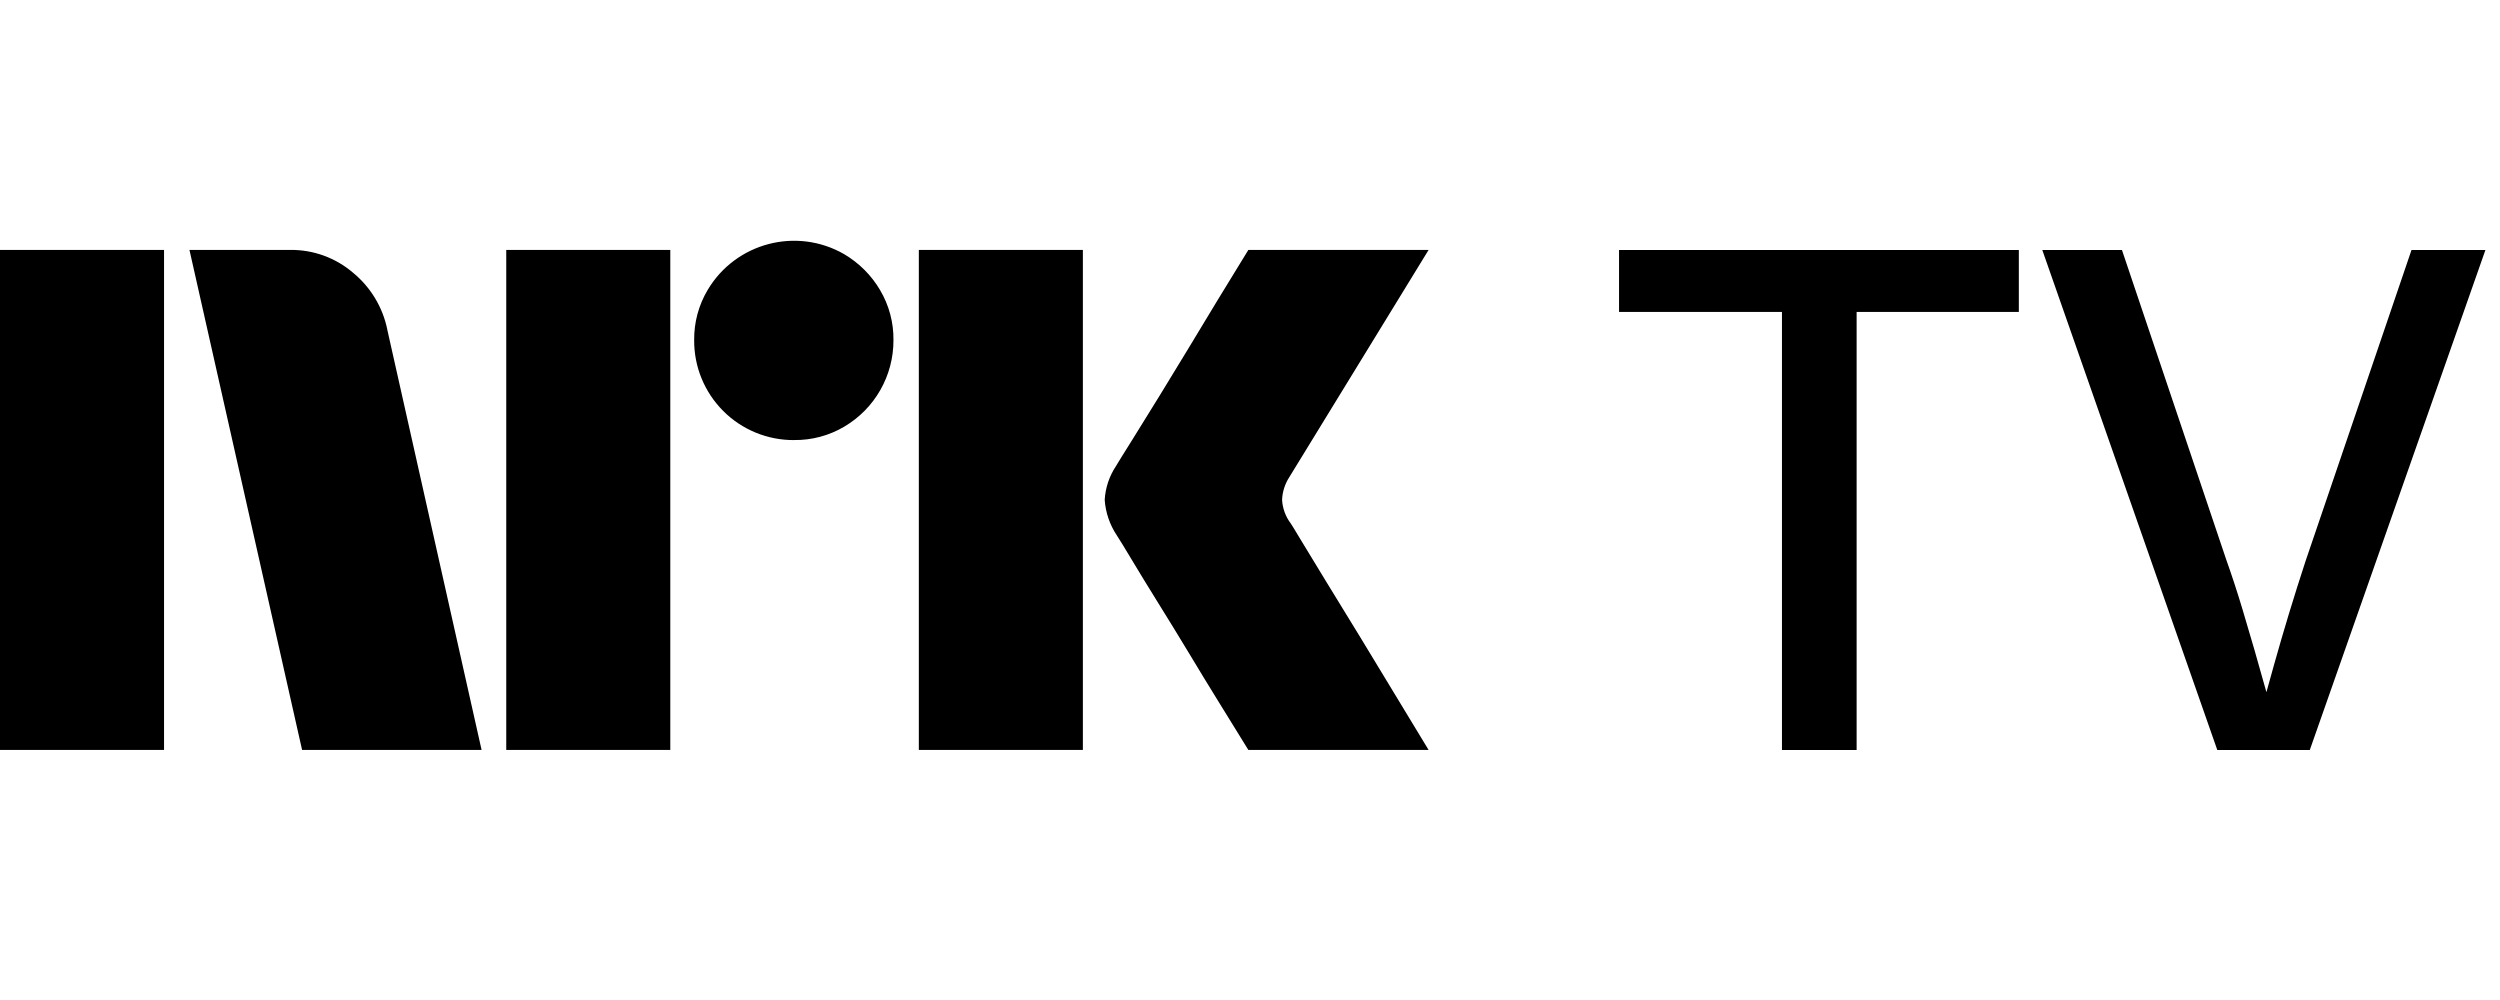
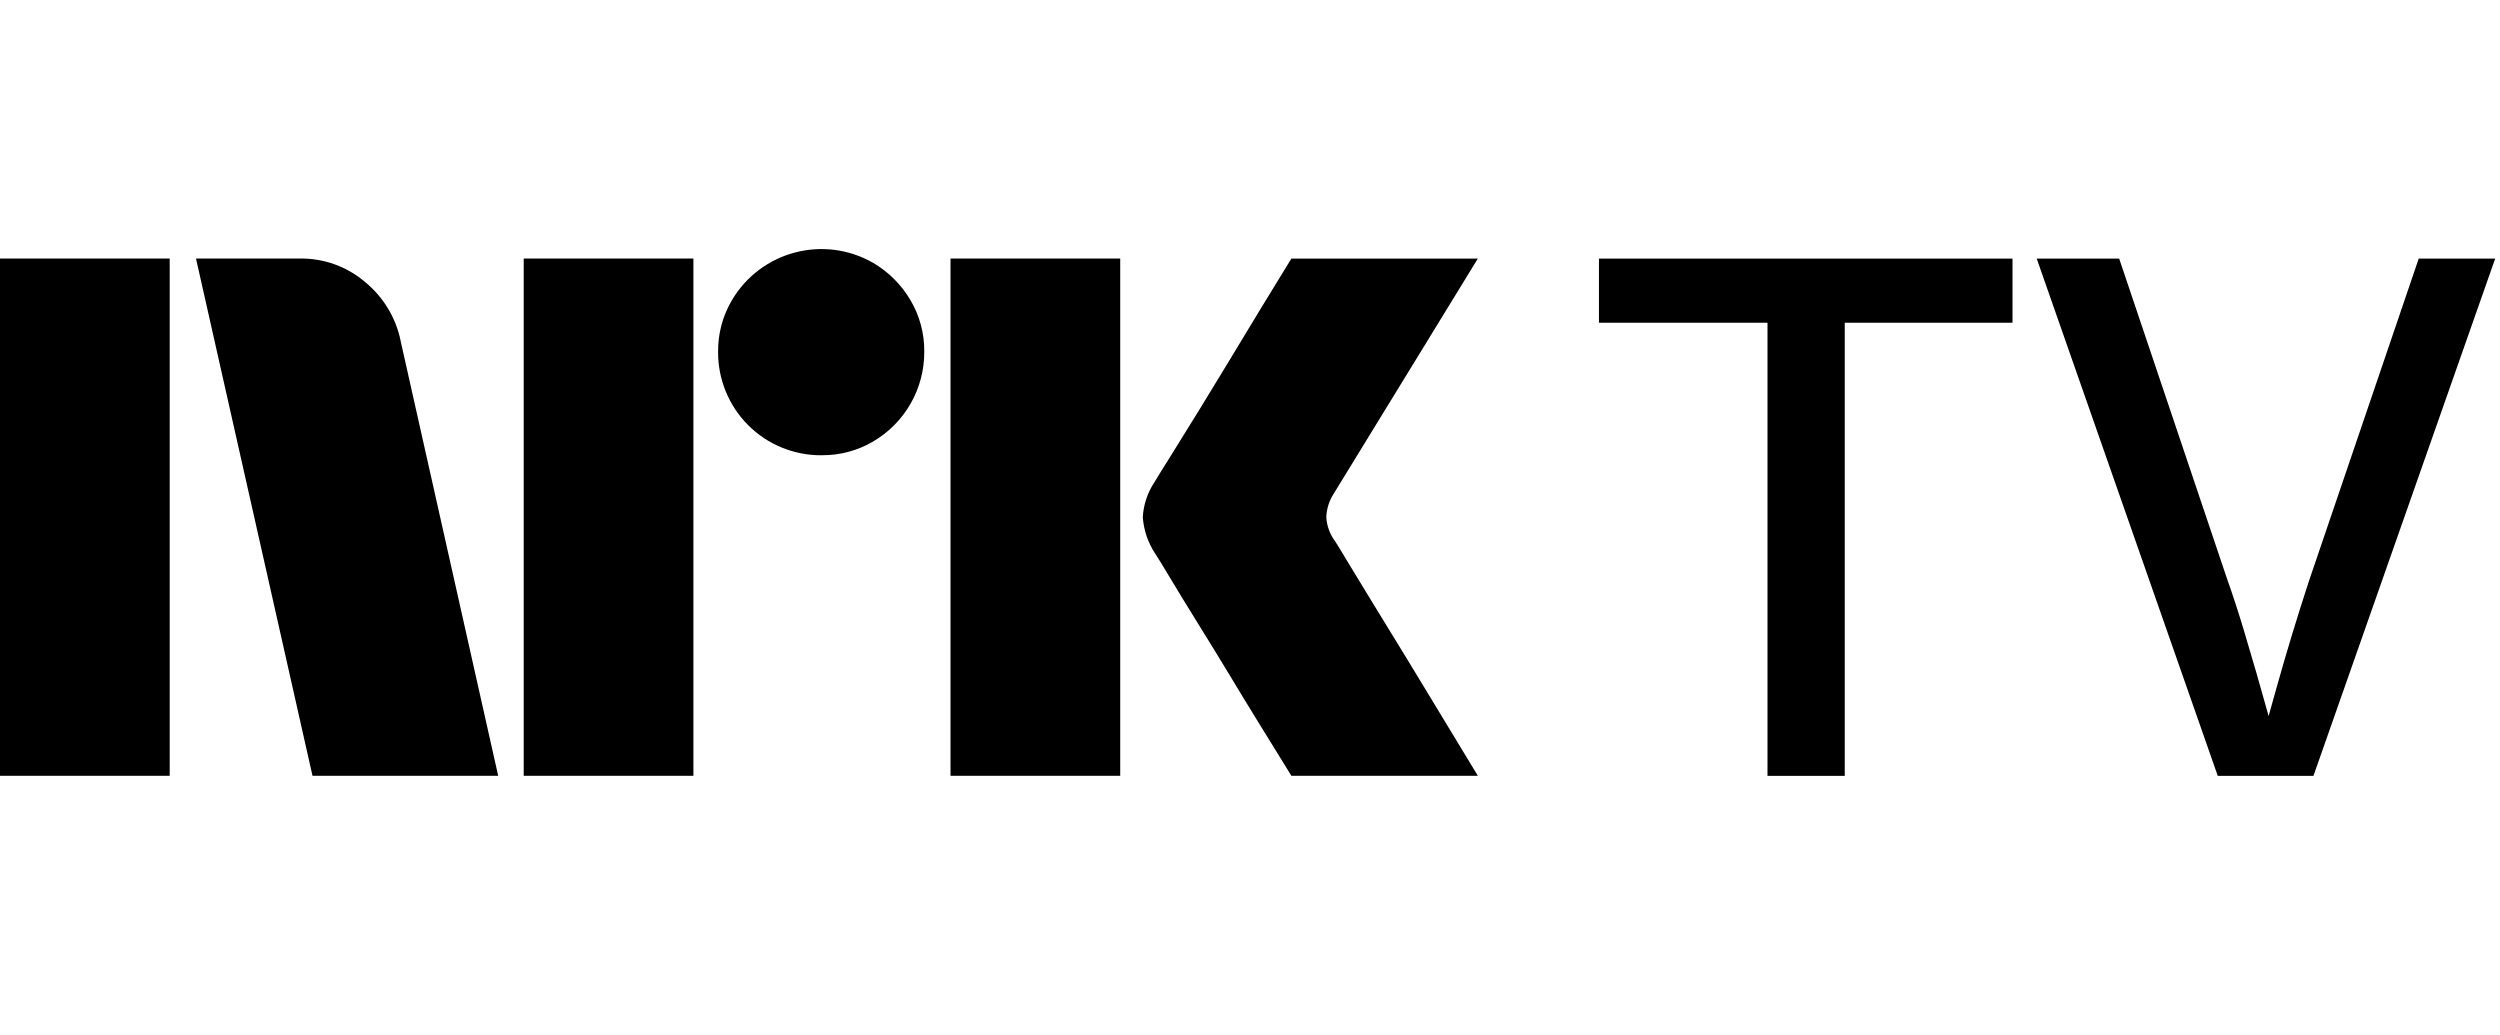
- <svg xmlns="http://www.w3.org/2000/svg" viewBox="0 0 60 24" fill="currentColor">
-   <path d="M0 17.998v-12h3.937v12H0Zm9.294-10.09 2.264 10.09H7.25l-2.703-12h2.416a2.276 2.276 0 0 1 1.513.55c.42.346.71.827.819 1.36Zm2.856 10.09v-12h3.937v12H12.15Zm6.91-7.436a2.383 2.383 0 0 1-2.4-2.4 2.303 2.303 0 0 1 .322-1.2A2.412 2.412 0 0 1 20.26 6.1c.356.21.653.506.862.862.215.363.326.778.321 1.2a2.4 2.4 0 0 1-1.183 2.079 2.303 2.303 0 0 1-1.2.32Zm2.992 7.436v-12h3.937v12h-3.937Zm8.922-5.442c.01.012.095.15.253.414s.364.602.617 1.014a327.152 327.152 0 0 1 1.597 2.62c.247.411.529.876.845 1.394H29.96c-.27-.44-.516-.837-.736-1.192-.22-.355-.453-.738-.7-1.149-.248-.41-.493-.81-.736-1.2-.242-.389-.45-.73-.625-1.022-.175-.293-.296-.49-.363-.592a1.75 1.75 0 0 1-.287-.845c.016-.29.11-.57.27-.811.067-.113.191-.313.372-.6a182.106 182.106 0 0 0 1.37-2.23c.247-.412.48-.798.7-1.158l.735-1.2h4.326l-3.346 5.458a1.078 1.078 0 0 0-.17.541c.012.202.082.396.203.558ZM38.857 7.487h3.91V18h1.792V7.487h3.893V6h-9.595v1.487ZM57.876 6l-2.544 7.47a59.795 59.795 0 0 0-.76 2.502l-.178.64a95.445 95.445 0 0 0-.573-1.984 25.34 25.34 0 0 0-.401-1.225L50.927 6h-1.912l4.2 12h2.22L59.65 6h-1.775Z" />
+ <svg xmlns="http://www.w3.org/2000/svg" viewBox="0 0 58 24" fill="currentColor">
+   <path d="M0 17.998v-12h3.937v12H0Zm9.294-10.09 2.264 10.09H7.25l-2.703-12h2.416a2.276 2.276 0 0 1 1.513.55c.42.346.71.827.819 1.36Zm2.856 10.09v-12h3.937v12H12.15Zm6.91-7.436a2.383 2.383 0 0 1-2.4-2.4 2.303 2.303 0 0 1 .322-1.2A2.412 2.412 0 0 1 20.26 6.1c.356.21.653.506.862.862.215.363.326.778.321 1.2a2.4 2.4 0 0 1-1.183 2.079 2.303 2.303 0 0 1-1.2.32Zm2.992 7.436v-12h3.937v12h-3.937Zm8.922-5.442c.01.012.095.15.253.414s.364.602.617 1.014a327.152 327.152 0 0 1 1.597 2.62c.247.411.529.876.845 1.394H29.96c-.27-.44-.516-.837-.736-1.192-.22-.355-.453-.738-.7-1.149-.248-.41-.493-.81-.736-1.2-.242-.389-.45-.73-.625-1.022-.175-.293-.296-.49-.363-.592a1.75 1.75 0 0 1-.287-.845c.016-.29.11-.57.27-.811.067-.113.191-.313.372-.6a182.106 182.106 0 0 0 1.37-2.23c.247-.412.48-.798.7-1.158l.735-1.2h4.326l-3.346 5.458a1.078 1.078 0 0 0-.17.541c.012.202.082.396.203.558ZM37.096 7.487h3.91V18h1.792V7.487h3.892V6h-9.594v1.487ZM56.114 6l-2.543 7.47a59.795 59.795 0 0 0-.76 2.502l-.179.64a95.445 95.445 0 0 0-.573-1.984 25.23 25.23 0 0 0-.4-1.225L49.165 6h-1.913l4.2 12h2.22l4.216-12h-1.775Z" />
</svg>
